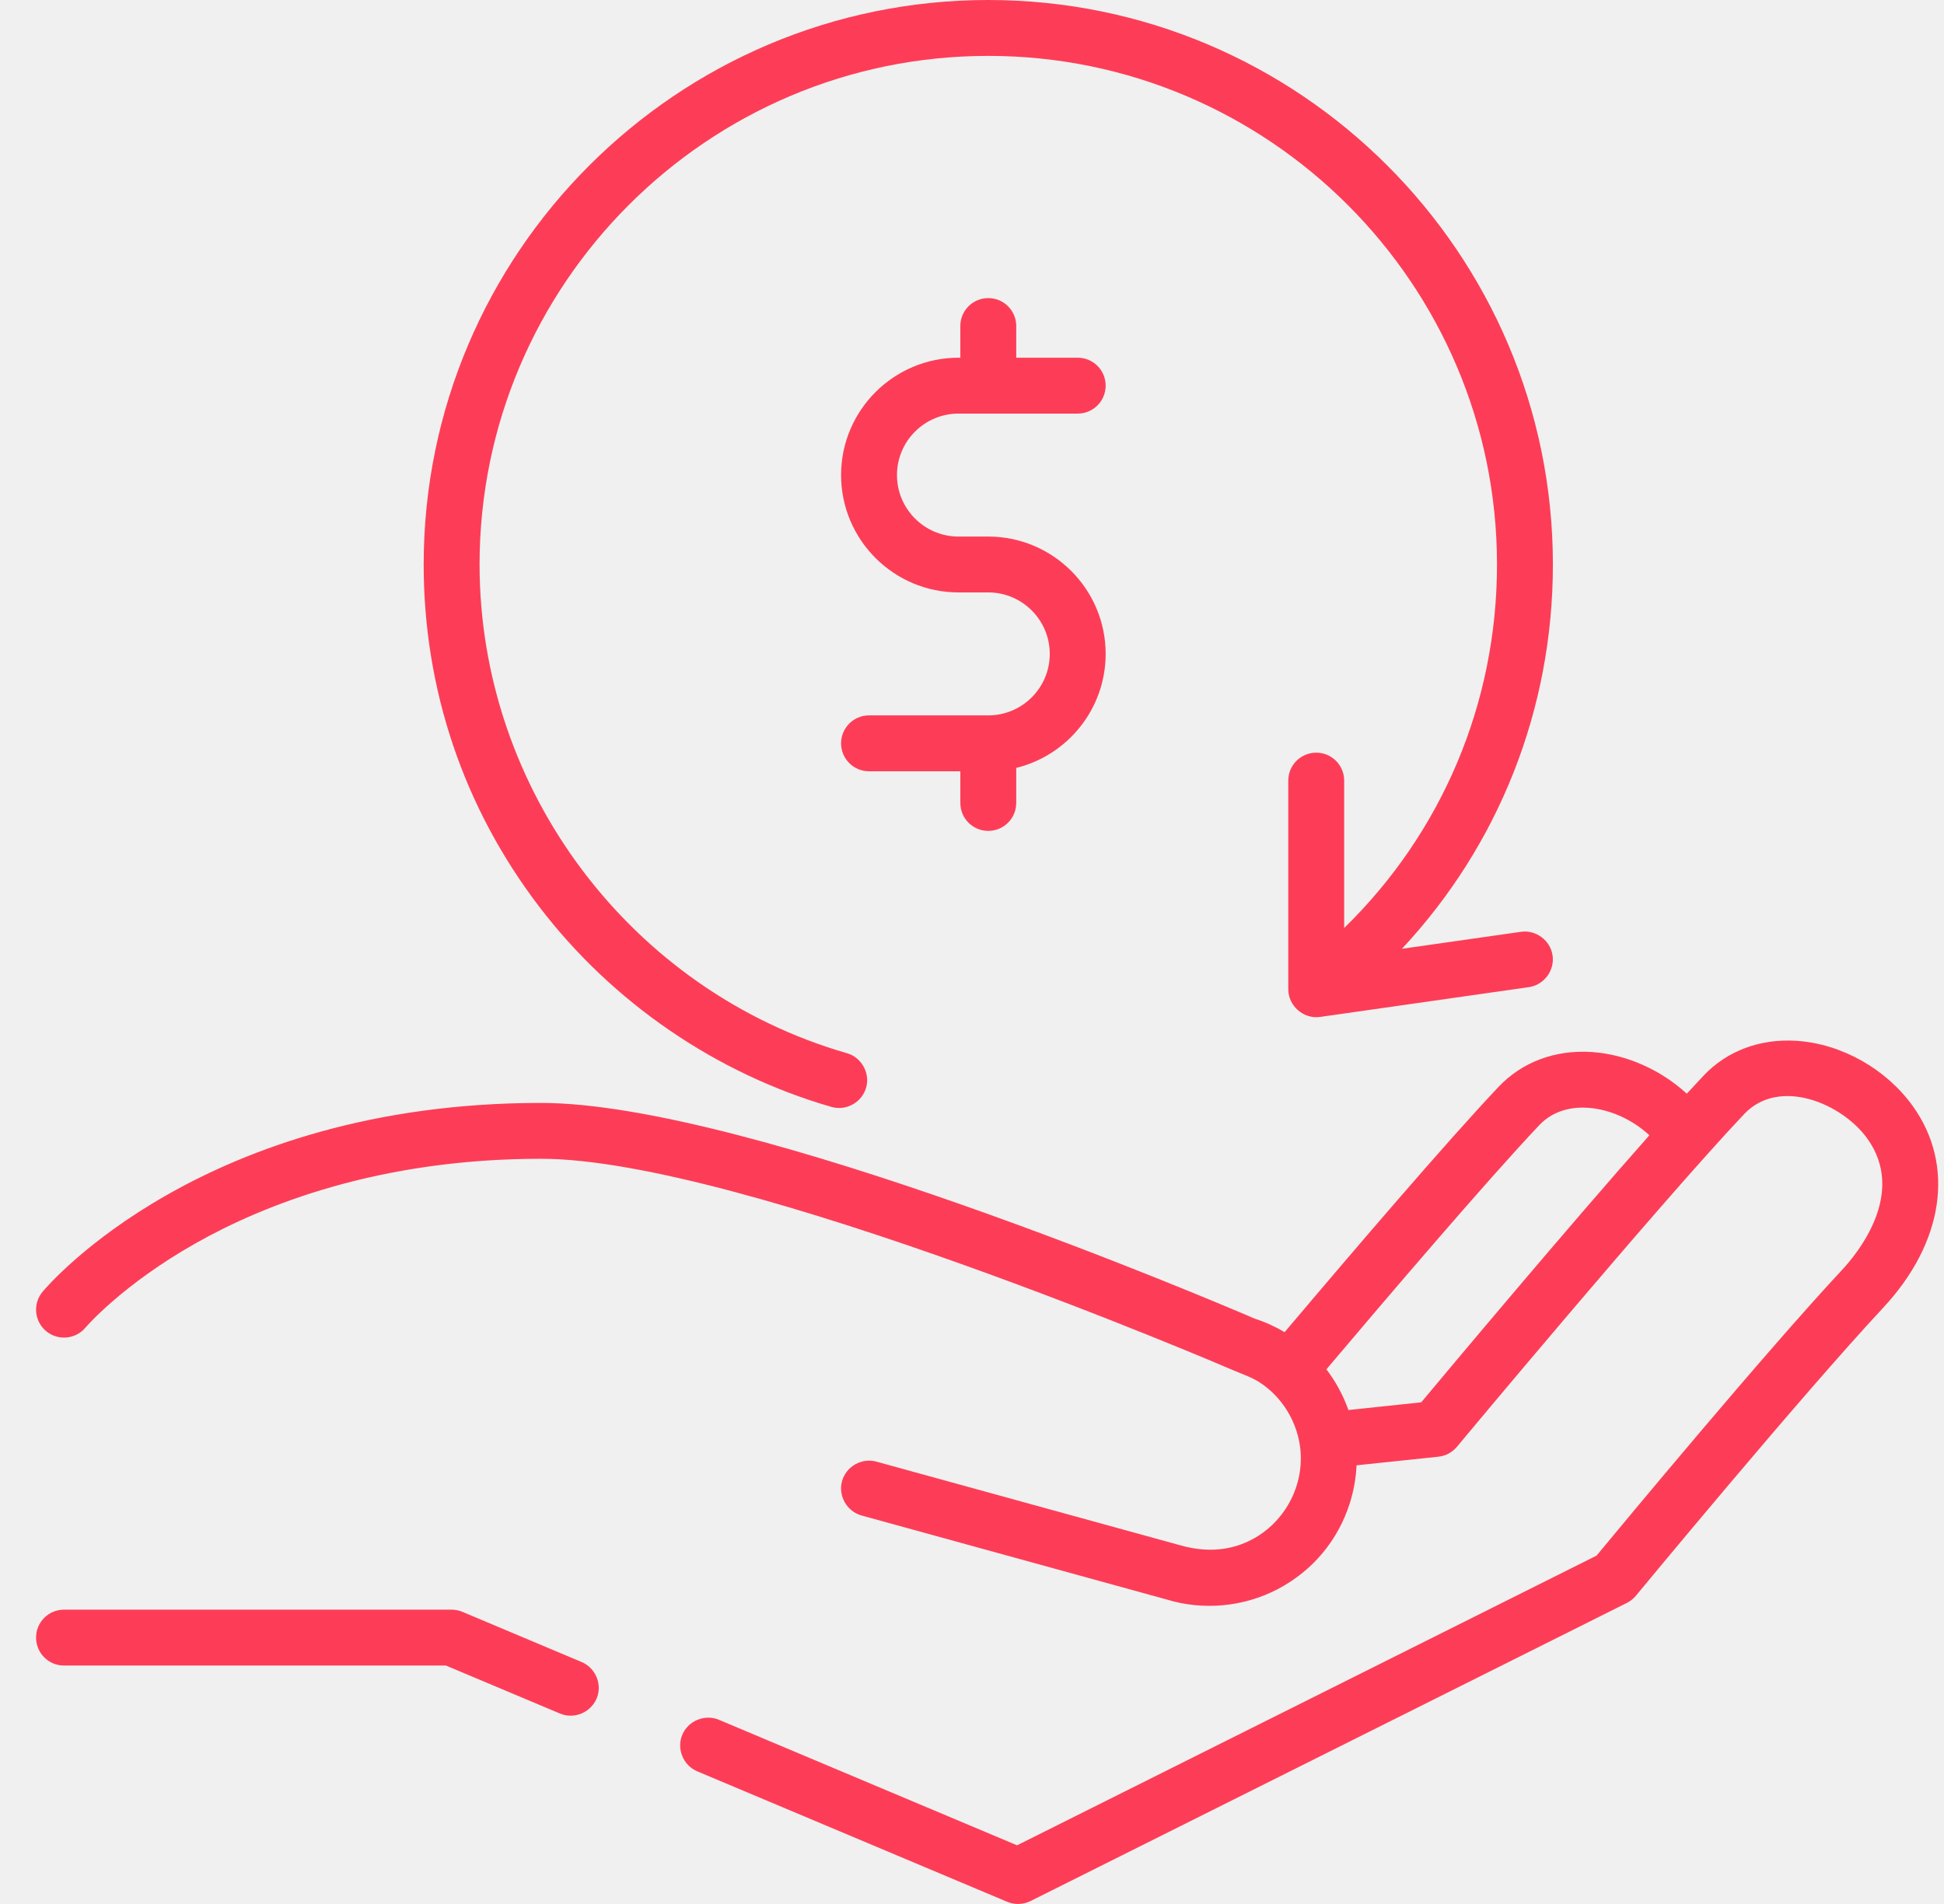
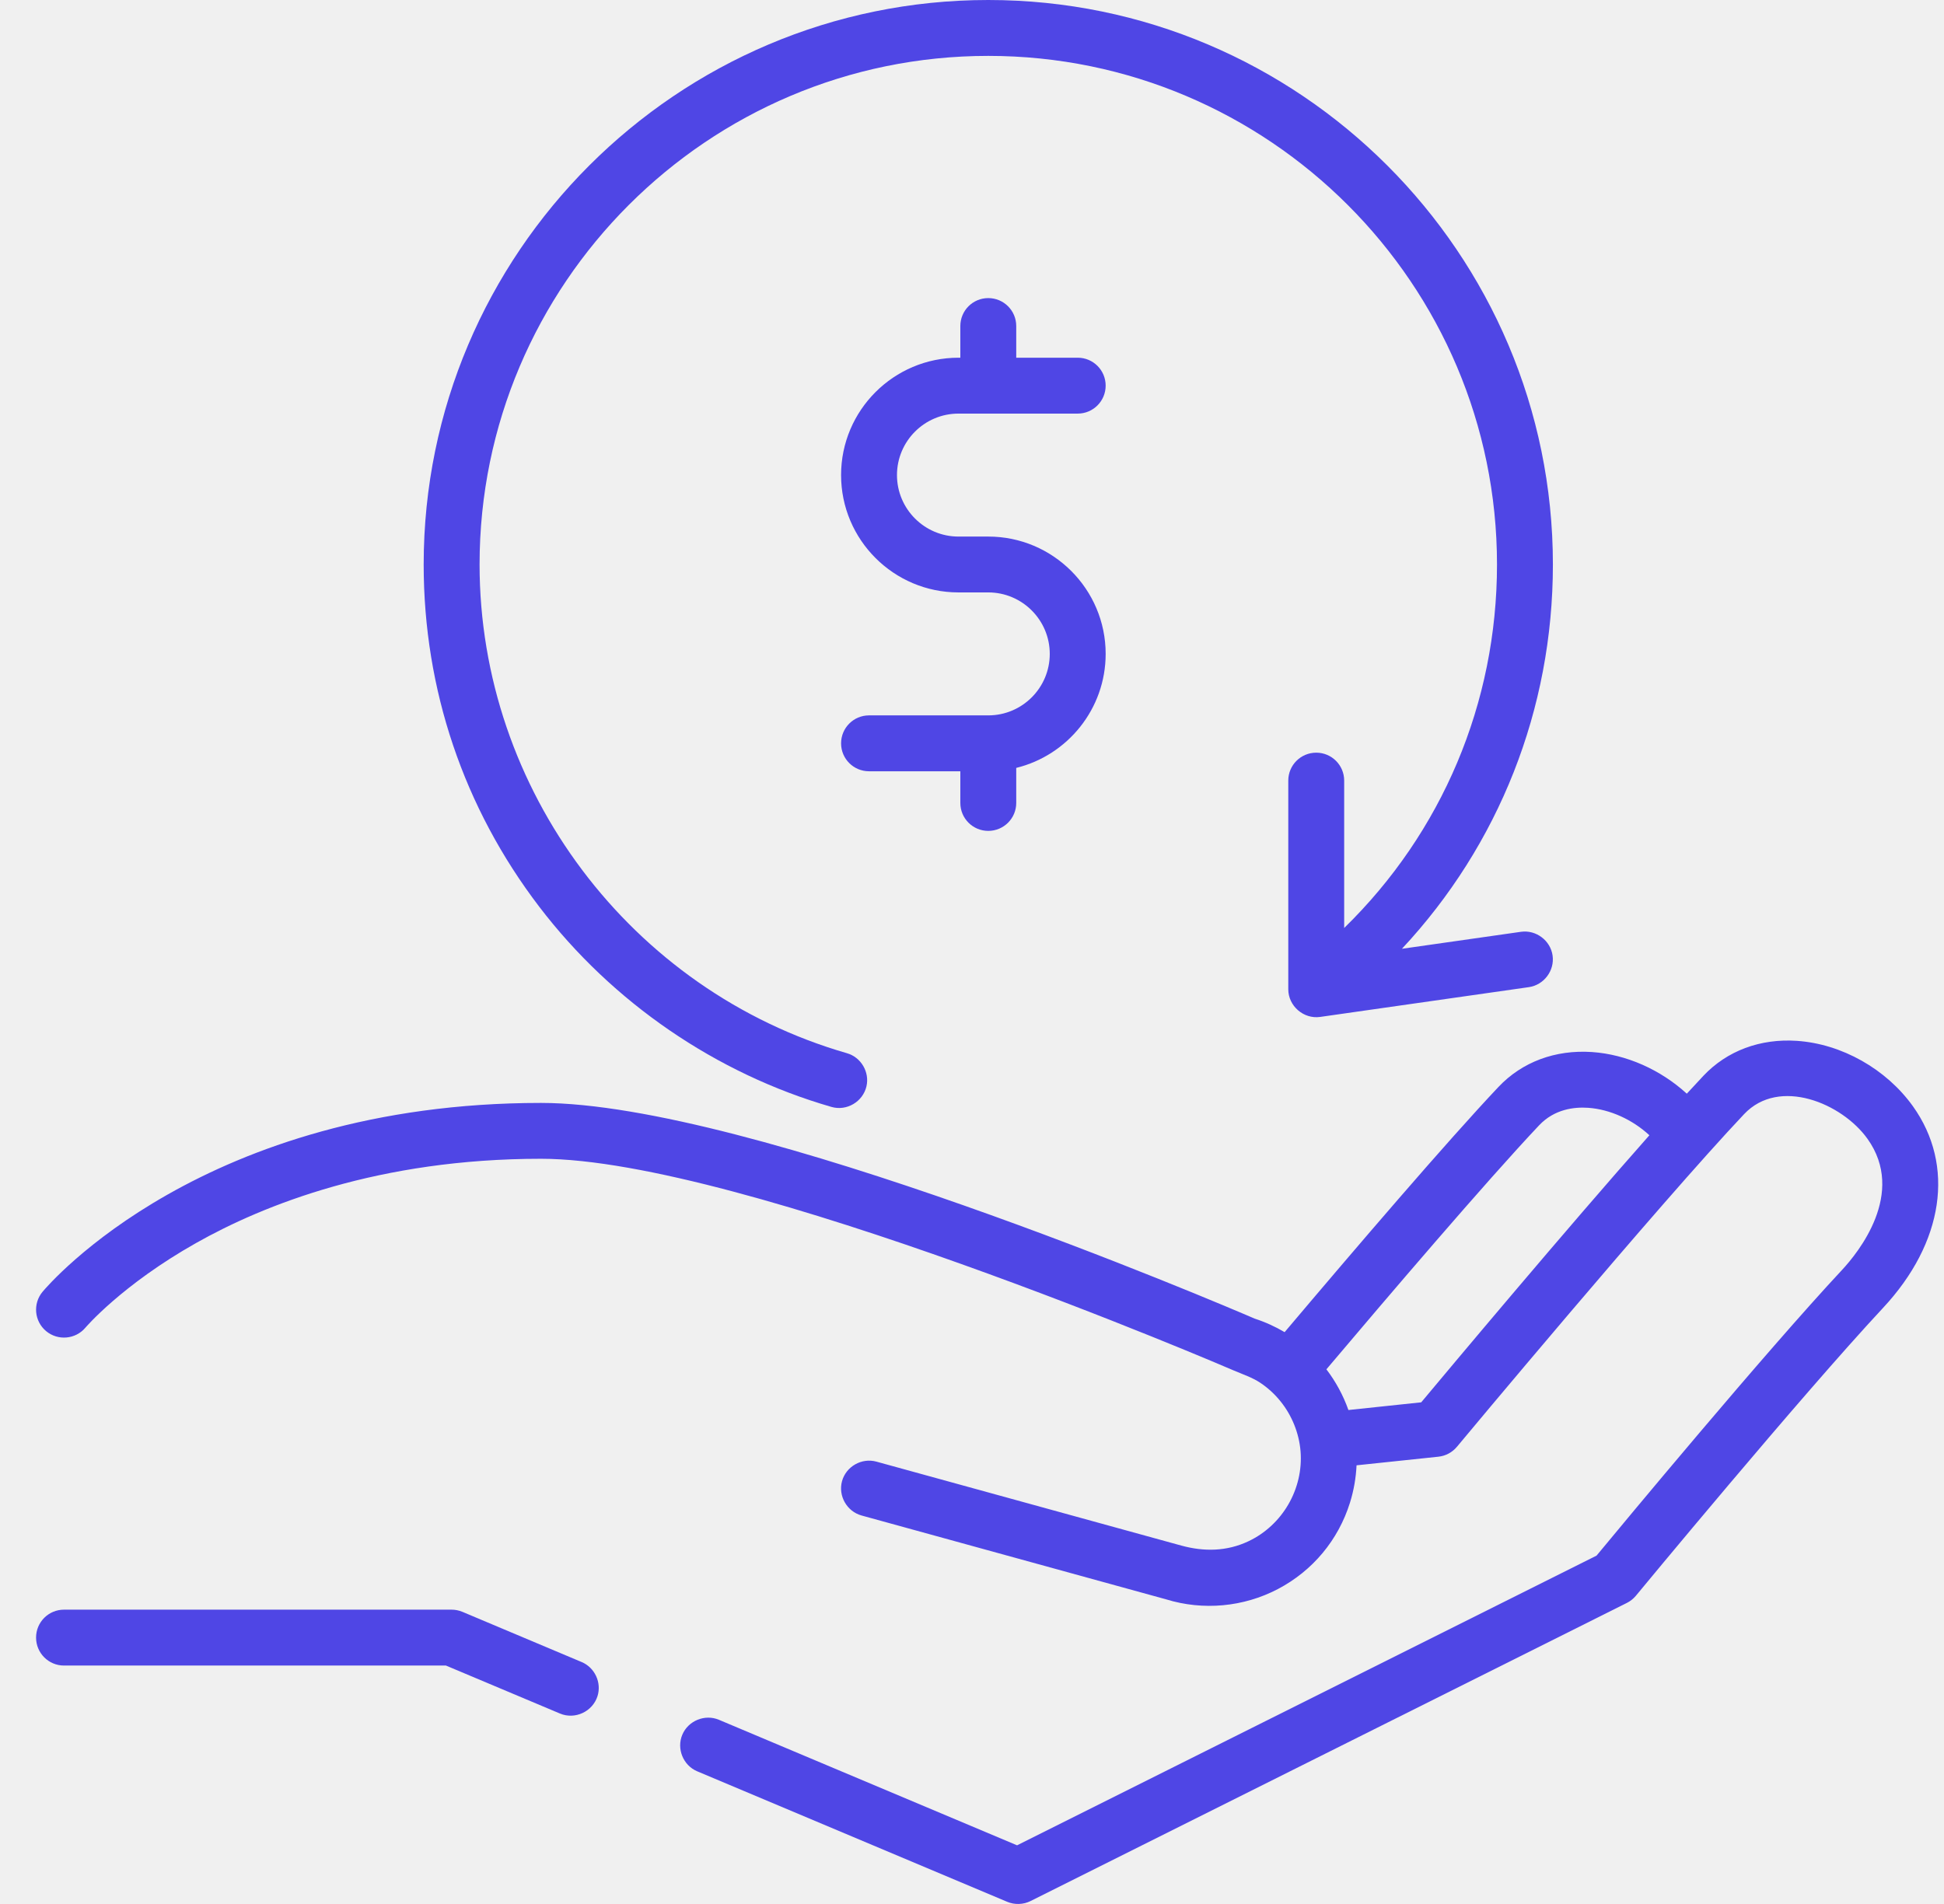
<svg xmlns="http://www.w3.org/2000/svg" width="49" height="48" viewBox="0 0 49 48" fill="none">
  <g clip-path="url(#clip0)">
-     <path d="M48.216 27.888C47.543 26.949 46.423 26.317 45.292 26.24C44.369 26.178 43.532 26.49 42.937 27.12C42.807 27.258 42.666 27.41 42.517 27.572C41.858 26.969 40.995 26.581 40.126 26.522C39.202 26.46 38.366 26.772 37.771 27.401C36.475 28.773 34.182 31.451 32.38 33.584C32.145 33.445 31.894 33.33 31.628 33.244C30.767 32.873 18.898 27.805 13.637 27.805C5.138 27.805 1.234 32.373 1.072 32.567C0.824 32.865 0.864 33.308 1.161 33.557C1.459 33.806 1.903 33.767 2.153 33.471C2.162 33.46 3.074 32.392 4.937 31.34C6.654 30.37 9.558 29.213 13.637 29.213C18.691 29.213 30.978 34.498 31.102 34.552C31.328 34.649 31.561 34.724 31.767 34.861C31.962 34.991 32.136 35.152 32.282 35.335C32.566 35.69 32.743 36.13 32.781 36.583C32.859 37.533 32.326 38.452 31.465 38.857C30.922 39.113 30.348 39.121 29.778 38.965L22.09 36.848C21.72 36.746 21.326 36.97 21.224 37.34C21.122 37.71 21.346 38.104 21.716 38.206L29.393 40.32C30.325 40.608 31.345 40.514 32.209 40.061C33.087 39.6 33.733 38.826 34.028 37.88C34.124 37.571 34.178 37.256 34.193 36.941L36.255 36.724C36.438 36.705 36.605 36.615 36.723 36.474C36.773 36.413 41.829 30.344 43.962 28.087C44.848 27.149 46.43 27.814 47.07 28.708C48.055 30.083 46.831 31.584 46.433 32.012C44.476 34.111 40.887 38.438 40.242 39.218L25.636 46.521L18.12 43.356C17.767 43.208 17.347 43.379 17.198 43.733C17.049 44.086 17.22 44.506 17.573 44.655L25.387 47.945C25.575 48.024 25.794 48.017 25.976 47.926L41.005 40.411C41.093 40.367 41.171 40.305 41.234 40.229C41.275 40.179 45.383 35.205 47.464 32.972C48.996 31.329 49.284 29.381 48.216 27.888ZM35.823 35.353L33.988 35.547C33.857 35.178 33.67 34.832 33.433 34.521C34.968 32.705 37.461 29.781 38.795 28.369C39.18 27.961 39.679 27.904 40.03 27.928C40.582 27.966 41.148 28.226 41.574 28.62C39.461 31.006 36.583 34.443 35.823 35.353Z" fill="#FD3D57" />
-     <path d="M14.662 41.901L11.656 40.635C11.569 40.599 11.476 40.58 11.382 40.58H1.613C1.224 40.58 0.909 40.895 0.909 41.284C0.909 41.673 1.224 41.989 1.613 41.989H11.24L14.115 43.199C14.493 43.358 14.936 43.151 15.06 42.762C15.169 42.419 14.992 42.04 14.662 41.901Z" fill="#FD3D57" />
-     <path d="M38.337 23.491L35.337 23.919C37.777 21.306 39.142 17.882 39.142 14.231C39.142 6.384 32.757 0 24.91 0C17.063 0 10.679 6.384 10.679 14.231C10.679 17.38 11.687 20.364 13.593 22.86C15.437 25.276 18.053 27.068 20.958 27.906C21.342 28.017 21.75 27.775 21.84 27.386C21.923 27.027 21.703 26.654 21.349 26.552C15.896 24.979 12.088 19.912 12.088 14.231C12.088 7.161 17.84 1.409 24.91 1.409C31.98 1.409 37.733 7.161 37.733 14.231C37.733 17.726 36.345 20.991 33.881 23.395V19.679C33.881 19.29 33.566 18.975 33.177 18.975C32.787 18.975 32.472 19.29 32.472 19.679V24.94C32.472 25.361 32.859 25.697 33.276 25.637L38.537 24.886C38.917 24.831 39.189 24.469 39.134 24.088C39.08 23.709 38.717 23.437 38.337 23.491Z" fill="#FD3D57" />
-     <path d="M24.91 13.527H24.159C23.304 13.527 22.609 12.831 22.609 11.977C22.609 11.122 23.304 10.427 24.159 10.427H27.165C27.554 10.427 27.869 10.111 27.869 9.722C27.869 9.333 27.554 9.018 27.165 9.018H25.615V8.219C25.615 7.83 25.299 7.515 24.91 7.515C24.521 7.515 24.206 7.83 24.206 8.219V9.018H24.159C22.527 9.018 21.2 10.345 21.2 11.976C21.2 13.608 22.527 14.935 24.159 14.935H24.91C25.765 14.935 26.46 15.631 26.46 16.485C26.46 17.34 25.765 18.035 24.91 18.035H21.904C21.515 18.035 21.2 18.351 21.2 18.74C21.2 19.129 21.515 19.444 21.904 19.444H24.206V20.243C24.206 20.632 24.521 20.947 24.91 20.947C25.299 20.947 25.615 20.632 25.615 20.243V19.359C26.907 19.042 27.869 17.874 27.869 16.485C27.869 14.854 26.542 13.527 24.91 13.527Z" fill="#FD3D57" />
+     <path d="M48.216 27.888C47.543 26.949 46.423 26.317 45.292 26.24C44.369 26.178 43.532 26.49 42.937 27.12C42.807 27.258 42.666 27.41 42.517 27.572C41.858 26.969 40.995 26.581 40.126 26.522C39.202 26.46 38.366 26.772 37.771 27.401C36.475 28.773 34.182 31.451 32.38 33.584C32.145 33.445 31.894 33.33 31.628 33.244C30.767 32.873 18.898 27.805 13.637 27.805C5.138 27.805 1.234 32.373 1.072 32.567C0.824 32.865 0.864 33.308 1.161 33.557C1.459 33.806 1.903 33.767 2.153 33.471C2.162 33.46 3.074 32.392 4.937 31.34C6.654 30.37 9.558 29.213 13.637 29.213C18.691 29.213 30.978 34.498 31.102 34.552C31.328 34.649 31.561 34.724 31.767 34.861C31.962 34.991 32.136 35.152 32.282 35.335C32.566 35.69 32.743 36.13 32.781 36.583C32.859 37.533 32.326 38.452 31.465 38.857C30.922 39.113 30.348 39.121 29.778 38.965L22.09 36.848C21.72 36.746 21.326 36.97 21.224 37.34C21.122 37.71 21.346 38.104 21.716 38.206L29.393 40.32C30.325 40.608 31.345 40.514 32.209 40.061C33.087 39.6 33.733 38.826 34.028 37.88C34.124 37.571 34.178 37.256 34.193 36.941L36.255 36.724C36.438 36.705 36.605 36.615 36.723 36.474C36.773 36.413 41.829 30.344 43.962 28.087C44.848 27.149 46.43 27.814 47.07 28.708C48.055 30.083 46.831 31.584 46.433 32.012C44.476 34.111 40.887 38.438 40.242 39.218L25.636 46.521L18.12 43.356C17.767 43.208 17.347 43.379 17.198 43.733C17.049 44.086 17.22 44.506 17.573 44.655L25.387 47.945C25.575 48.024 25.794 48.017 25.976 47.926L41.005 40.411C41.093 40.367 41.171 40.305 41.234 40.229C41.275 40.179 45.383 35.205 47.464 32.972C48.996 31.329 49.284 29.381 48.216 27.888ZM35.823 35.353L33.988 35.547C33.857 35.178 33.67 34.832 33.433 34.521C34.968 32.705 37.461 29.781 38.795 28.369C39.18 27.961 39.679 27.904 40.03 27.928C40.582 27.966 41.148 28.226 41.574 28.62C39.461 31.006 36.583 34.443 35.823 35.353Z" fill="#4f46e5" />
+     <path d="M14.662 41.901L11.656 40.635C11.569 40.599 11.476 40.58 11.382 40.58H1.613C1.224 40.58 0.909 40.895 0.909 41.284C0.909 41.673 1.224 41.989 1.613 41.989H11.24L14.115 43.199C14.493 43.358 14.936 43.151 15.06 42.762C15.169 42.419 14.992 42.04 14.662 41.901Z" fill="#4f46e5" />
+     <path d="M38.337 23.491L35.337 23.919C37.777 21.306 39.142 17.882 39.142 14.231C39.142 6.384 32.757 0 24.91 0C17.063 0 10.679 6.384 10.679 14.231C10.679 17.38 11.687 20.364 13.593 22.86C15.437 25.276 18.053 27.068 20.958 27.906C21.342 28.017 21.75 27.775 21.84 27.386C21.923 27.027 21.703 26.654 21.349 26.552C15.896 24.979 12.088 19.912 12.088 14.231C12.088 7.161 17.84 1.409 24.91 1.409C31.98 1.409 37.733 7.161 37.733 14.231C37.733 17.726 36.345 20.991 33.881 23.395V19.679C33.881 19.29 33.566 18.975 33.177 18.975C32.787 18.975 32.472 19.29 32.472 19.679V24.94C32.472 25.361 32.859 25.697 33.276 25.637L38.537 24.886C38.917 24.831 39.189 24.469 39.134 24.088C39.08 23.709 38.717 23.437 38.337 23.491Z" fill="#4f46e5" />
+     <path d="M24.91 13.527H24.159C23.304 13.527 22.609 12.831 22.609 11.977C22.609 11.122 23.304 10.427 24.159 10.427H27.165C27.554 10.427 27.869 10.111 27.869 9.722C27.869 9.333 27.554 9.018 27.165 9.018H25.615V8.219C25.615 7.83 25.299 7.515 24.91 7.515C24.521 7.515 24.206 7.83 24.206 8.219V9.018H24.159C22.527 9.018 21.2 10.345 21.2 11.976C21.2 13.608 22.527 14.935 24.159 14.935H24.91C25.765 14.935 26.46 15.631 26.46 16.485C26.46 17.34 25.765 18.035 24.91 18.035H21.904C21.515 18.035 21.2 18.351 21.2 18.74C21.2 19.129 21.515 19.444 21.904 19.444H24.206V20.243C24.206 20.632 24.521 20.947 24.91 20.947C25.299 20.947 25.615 20.632 25.615 20.243V19.359C26.907 19.042 27.869 17.874 27.869 16.485C27.869 14.854 26.542 13.527 24.91 13.527Z" fill="#4f46e5" />
  </g>
  <defs>
    <clipPath id="clip0">
      <rect width="48" height="48" fill="white" transform="translate(0.882416)" />
    </clipPath>
  </defs>
</svg>
